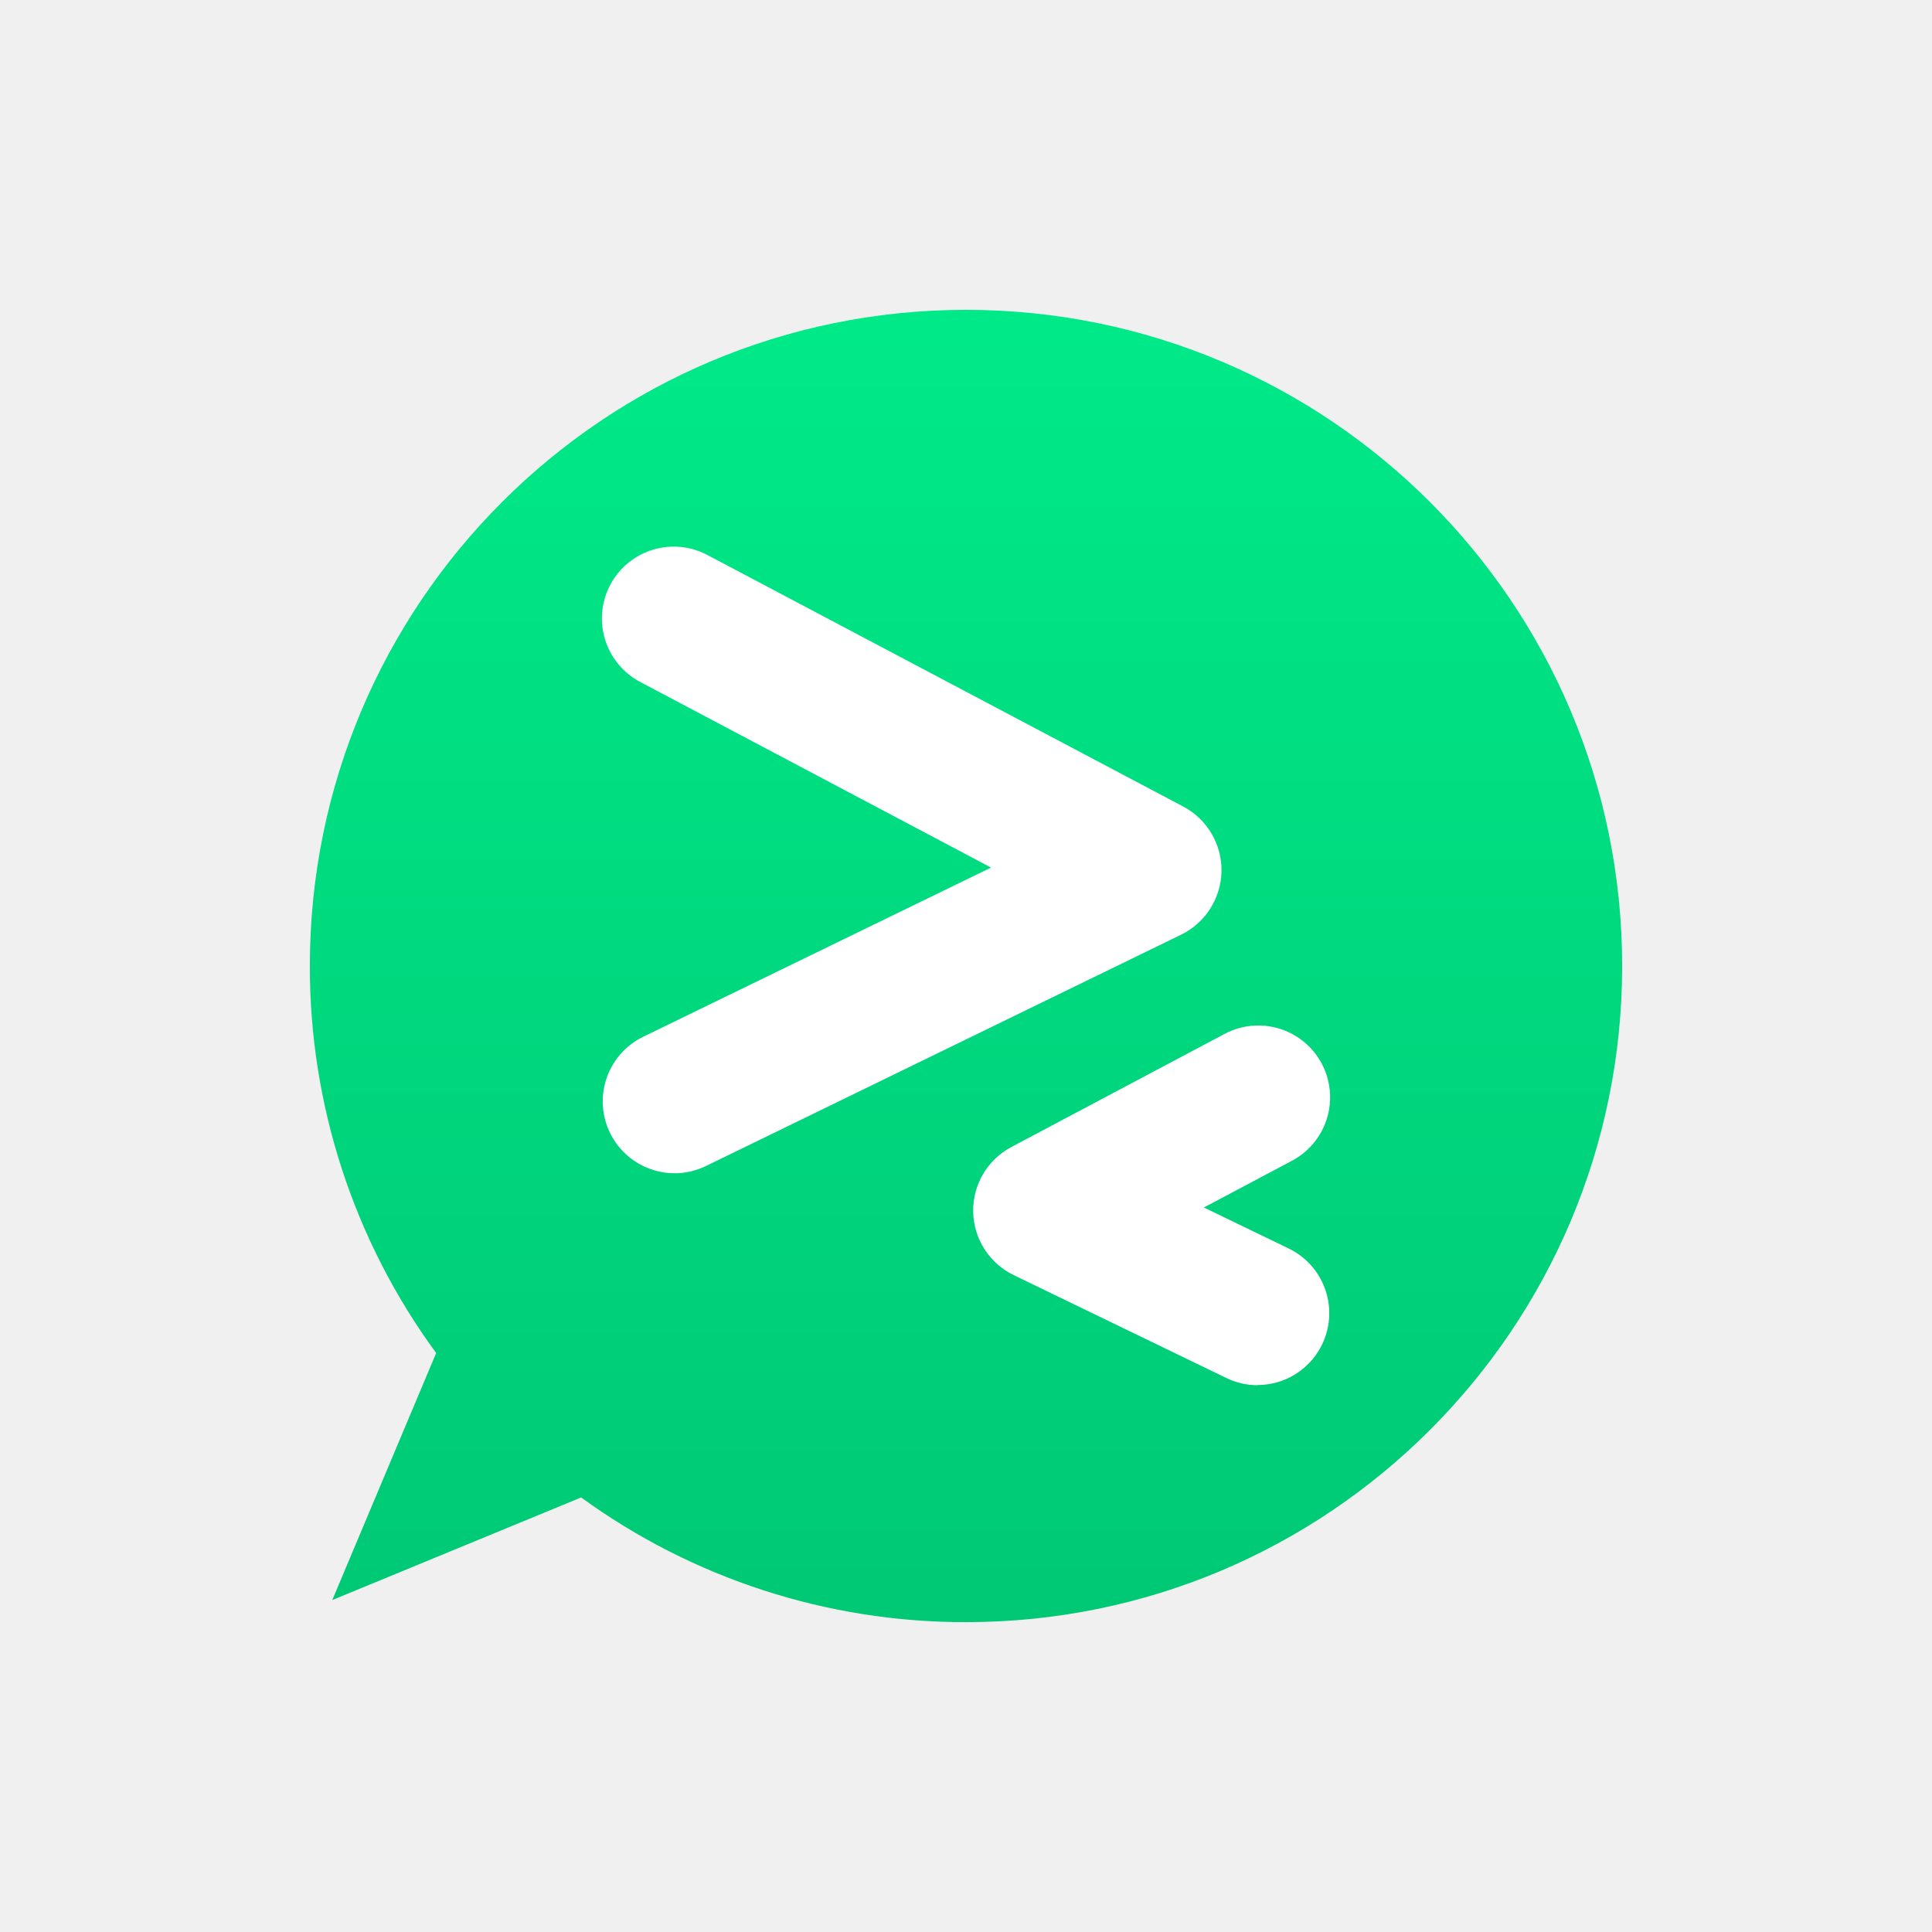
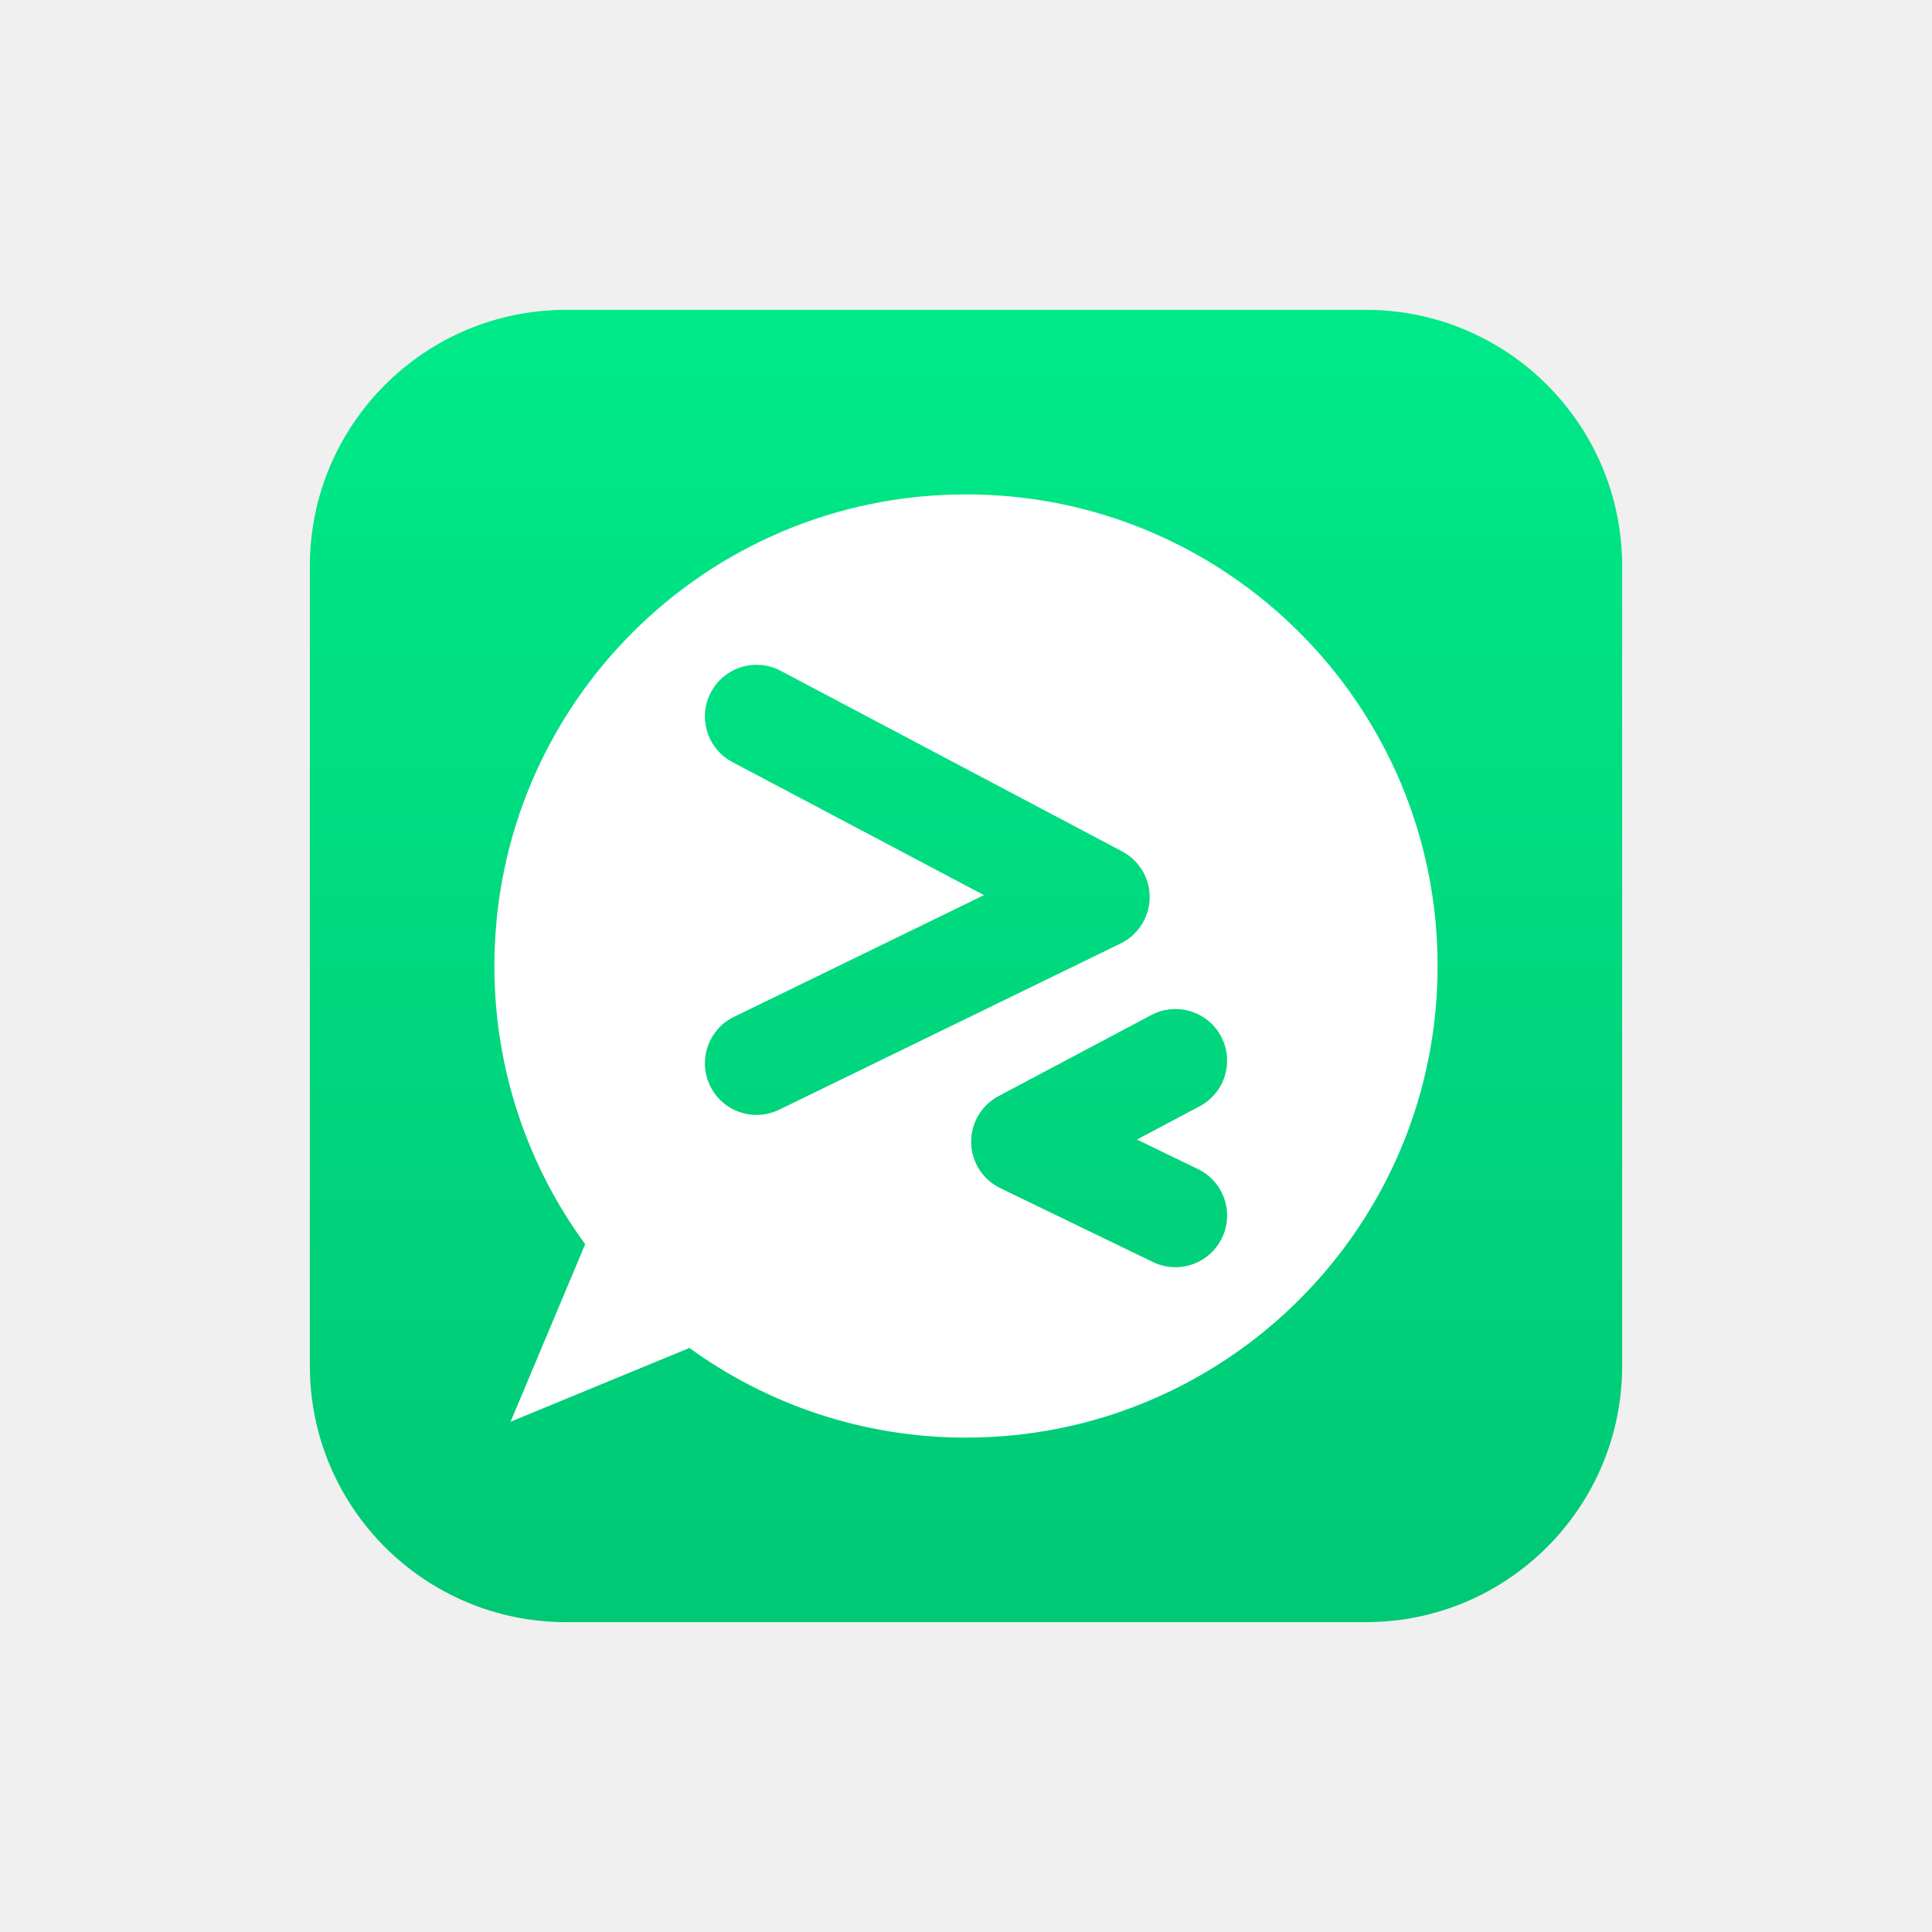
- <svg xmlns="http://www.w3.org/2000/svg" viewBox="0 0 106 106">
+ <svg xmlns="http://www.w3.org/2000/svg" width="106px" height="106px" viewBox="0 0 106 106" version="1.1">
  <defs>
-     <linearGradient id="未命名的渐变" x1="-501.431" y1="1254.833" x2="-501.431" y2="1255.833" gradientTransform="matrix(72, 0, 0, -72, 36156.019, 90437.049)" gradientUnits="userSpaceOnUse">
-       <stop offset="0" stop-color="#00c875" />
-       <stop offset="1" stop-color="#00e988" />
+     <linearGradient x1="50%" y1="100%" x2="50%" y2="0%" id="linearGradient-1">
+       <stop stop-color="#00C875" offset="0%" />
+       <stop stop-color="#00E988" offset="100%" />
    </linearGradient>
  </defs>
-   <g id="图层_2" data-name="图层 2">
-     <g id="图层_1-2" data-name="图层 1">
-       <rect id="矩形" width="106" height="106" style="fill: #fff;fill-opacity: 0" />
-       <g id="亿洽logo备份">
-         <path id="Fill-1" d="M53,17A36,36,0,0,0,17,53h0a35.824,35.824,0,0,0,6.93,21.234h0l-5.7,13.554,13.654-5.63A35.82,35.82,0,0,0,53,89h0A36,36,0,0,0,89,53h0A36,36,0,0,0,53,17Z" style="fill-rule: evenodd;fill: url(#未命名的渐变)" />
-         <path id="Fill-3" d="M37.014,64.37a3.942,3.942,0,0,1-1.728-7.486L54.374,47.6l-19.2-10.158a3.941,3.941,0,1,1,3.686-6.966L64.92,44.252a3.944,3.944,0,0,1-.118,7.03L38.736,63.972a3.937,3.937,0,0,1-1.722.4" style="fill: #fff;fill-rule: evenodd" />
-         <path id="Fill-5" d="M68.988,76a3.92,3.92,0,0,1-1.714-.4L55.618,69.96a3.94,3.94,0,0,1-.13-7.028l11.656-6.184a3.941,3.941,0,1,1,3.694,6.962L66.05,66.25,70.706,68.5a3.942,3.942,0,0,1-1.718,7.49" style="fill: #fff;fill-rule: evenodd" />
+   <g id="106" stroke="none" stroke-width="1" fill="none" fill-rule="evenodd">
+     <g id="方案六备份-18" transform="translate(17, 17)">
+       <path d="M57.938,0 C65.704,0 72,6.296 72,14.062 L72,57.938 C72,65.704 65.704,72 57.938,72 L14.062,72 C6.296,72 0,65.704 0,57.938 L0,14.062 C0,6.296 6.296,0 14.062,0 L57.938,0 Z" id="路径" fill="url(#linearGradient-1)" />
+       <g id="编组-2" transform="translate(10.125, 10.125)" fill="#FFFFFF">
+         <path d="M25.875,0 C40.167,0 51.75,11.583 51.75,25.875 C51.75,40.162 40.167,51.75 25.875,51.75 C20.206,51.75 14.964,49.925 10.7,46.831 L0.888,50.879 L4.981,41.137 C1.85,36.861 0,31.582 0,25.875 C0,11.583 11.583,0 25.875,0 Z M39.87,29.741 C39.137,28.36 37.423,27.833 36.04,28.566 L36.04,28.566 L27.663,33.012 C26.721,33.511 26.138,34.499 26.158,35.566 C26.178,36.633 26.796,37.598 27.757,38.064 L27.757,38.064 L36.134,42.118 C36.532,42.31 36.952,42.401 37.366,42.401 C38.418,42.401 39.429,41.812 39.918,40.801 C40.6,39.393 40.01,37.699 38.602,37.017 L38.602,37.017 L35.254,35.397 L38.696,33.571 C40.078,32.838 40.604,31.123 39.87,29.741 Z M14.385,9.349 C13.369,9.349 12.386,9.898 11.879,10.859 C11.175,12.188 11.636,13.825 12.903,14.599 L13.058,14.687 L26.861,21.987 L13.143,28.667 C11.79,29.325 11.197,30.918 11.763,32.29 L11.836,32.453 C12.298,33.401 13.218,33.976 14.2,34.041 L14.385,34.047 C14.731,34.047 15.082,33.983 15.421,33.849 L15.622,33.761 L34.359,24.639 C35.261,24.199 35.86,23.318 35.942,22.327 L35.952,22.139 C35.968,21.135 35.453,20.203 34.606,19.681 L34.443,19.588 L15.707,9.679 C15.345,9.487 14.96,9.382 14.576,9.356 L14.385,9.349 Z" id="形状结合" />
      </g>
    </g>
  </g>
</svg>
